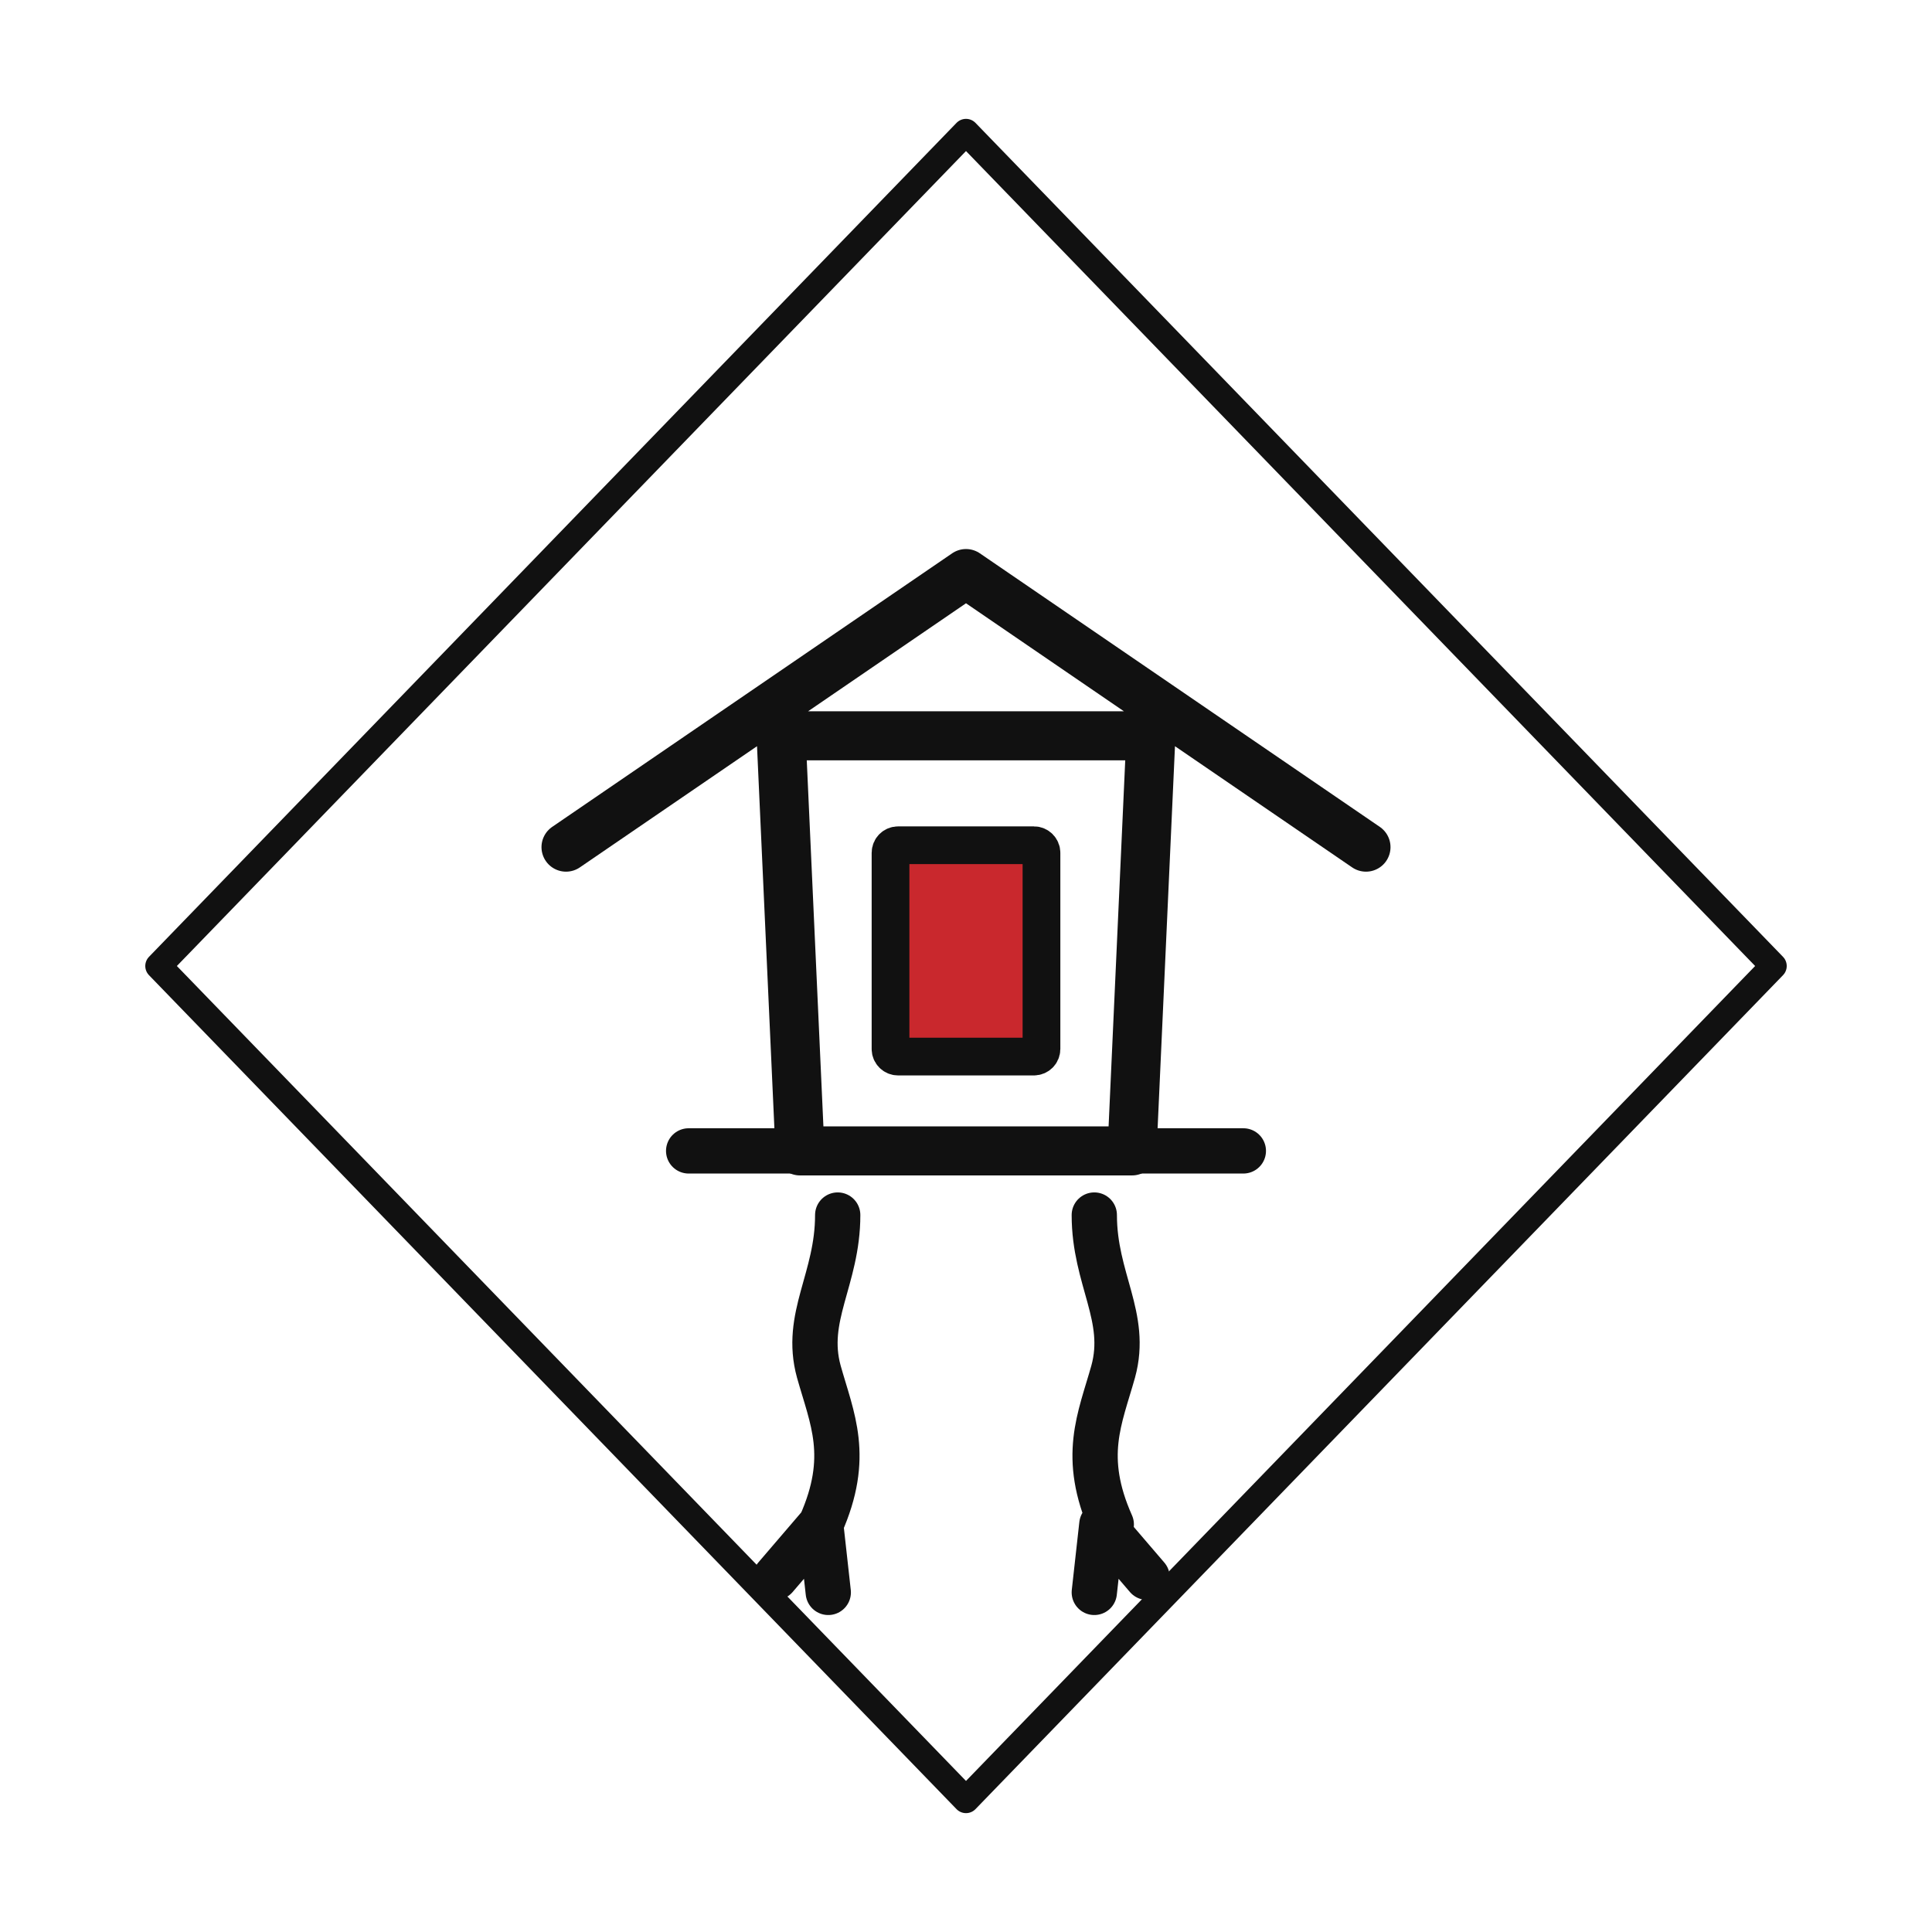
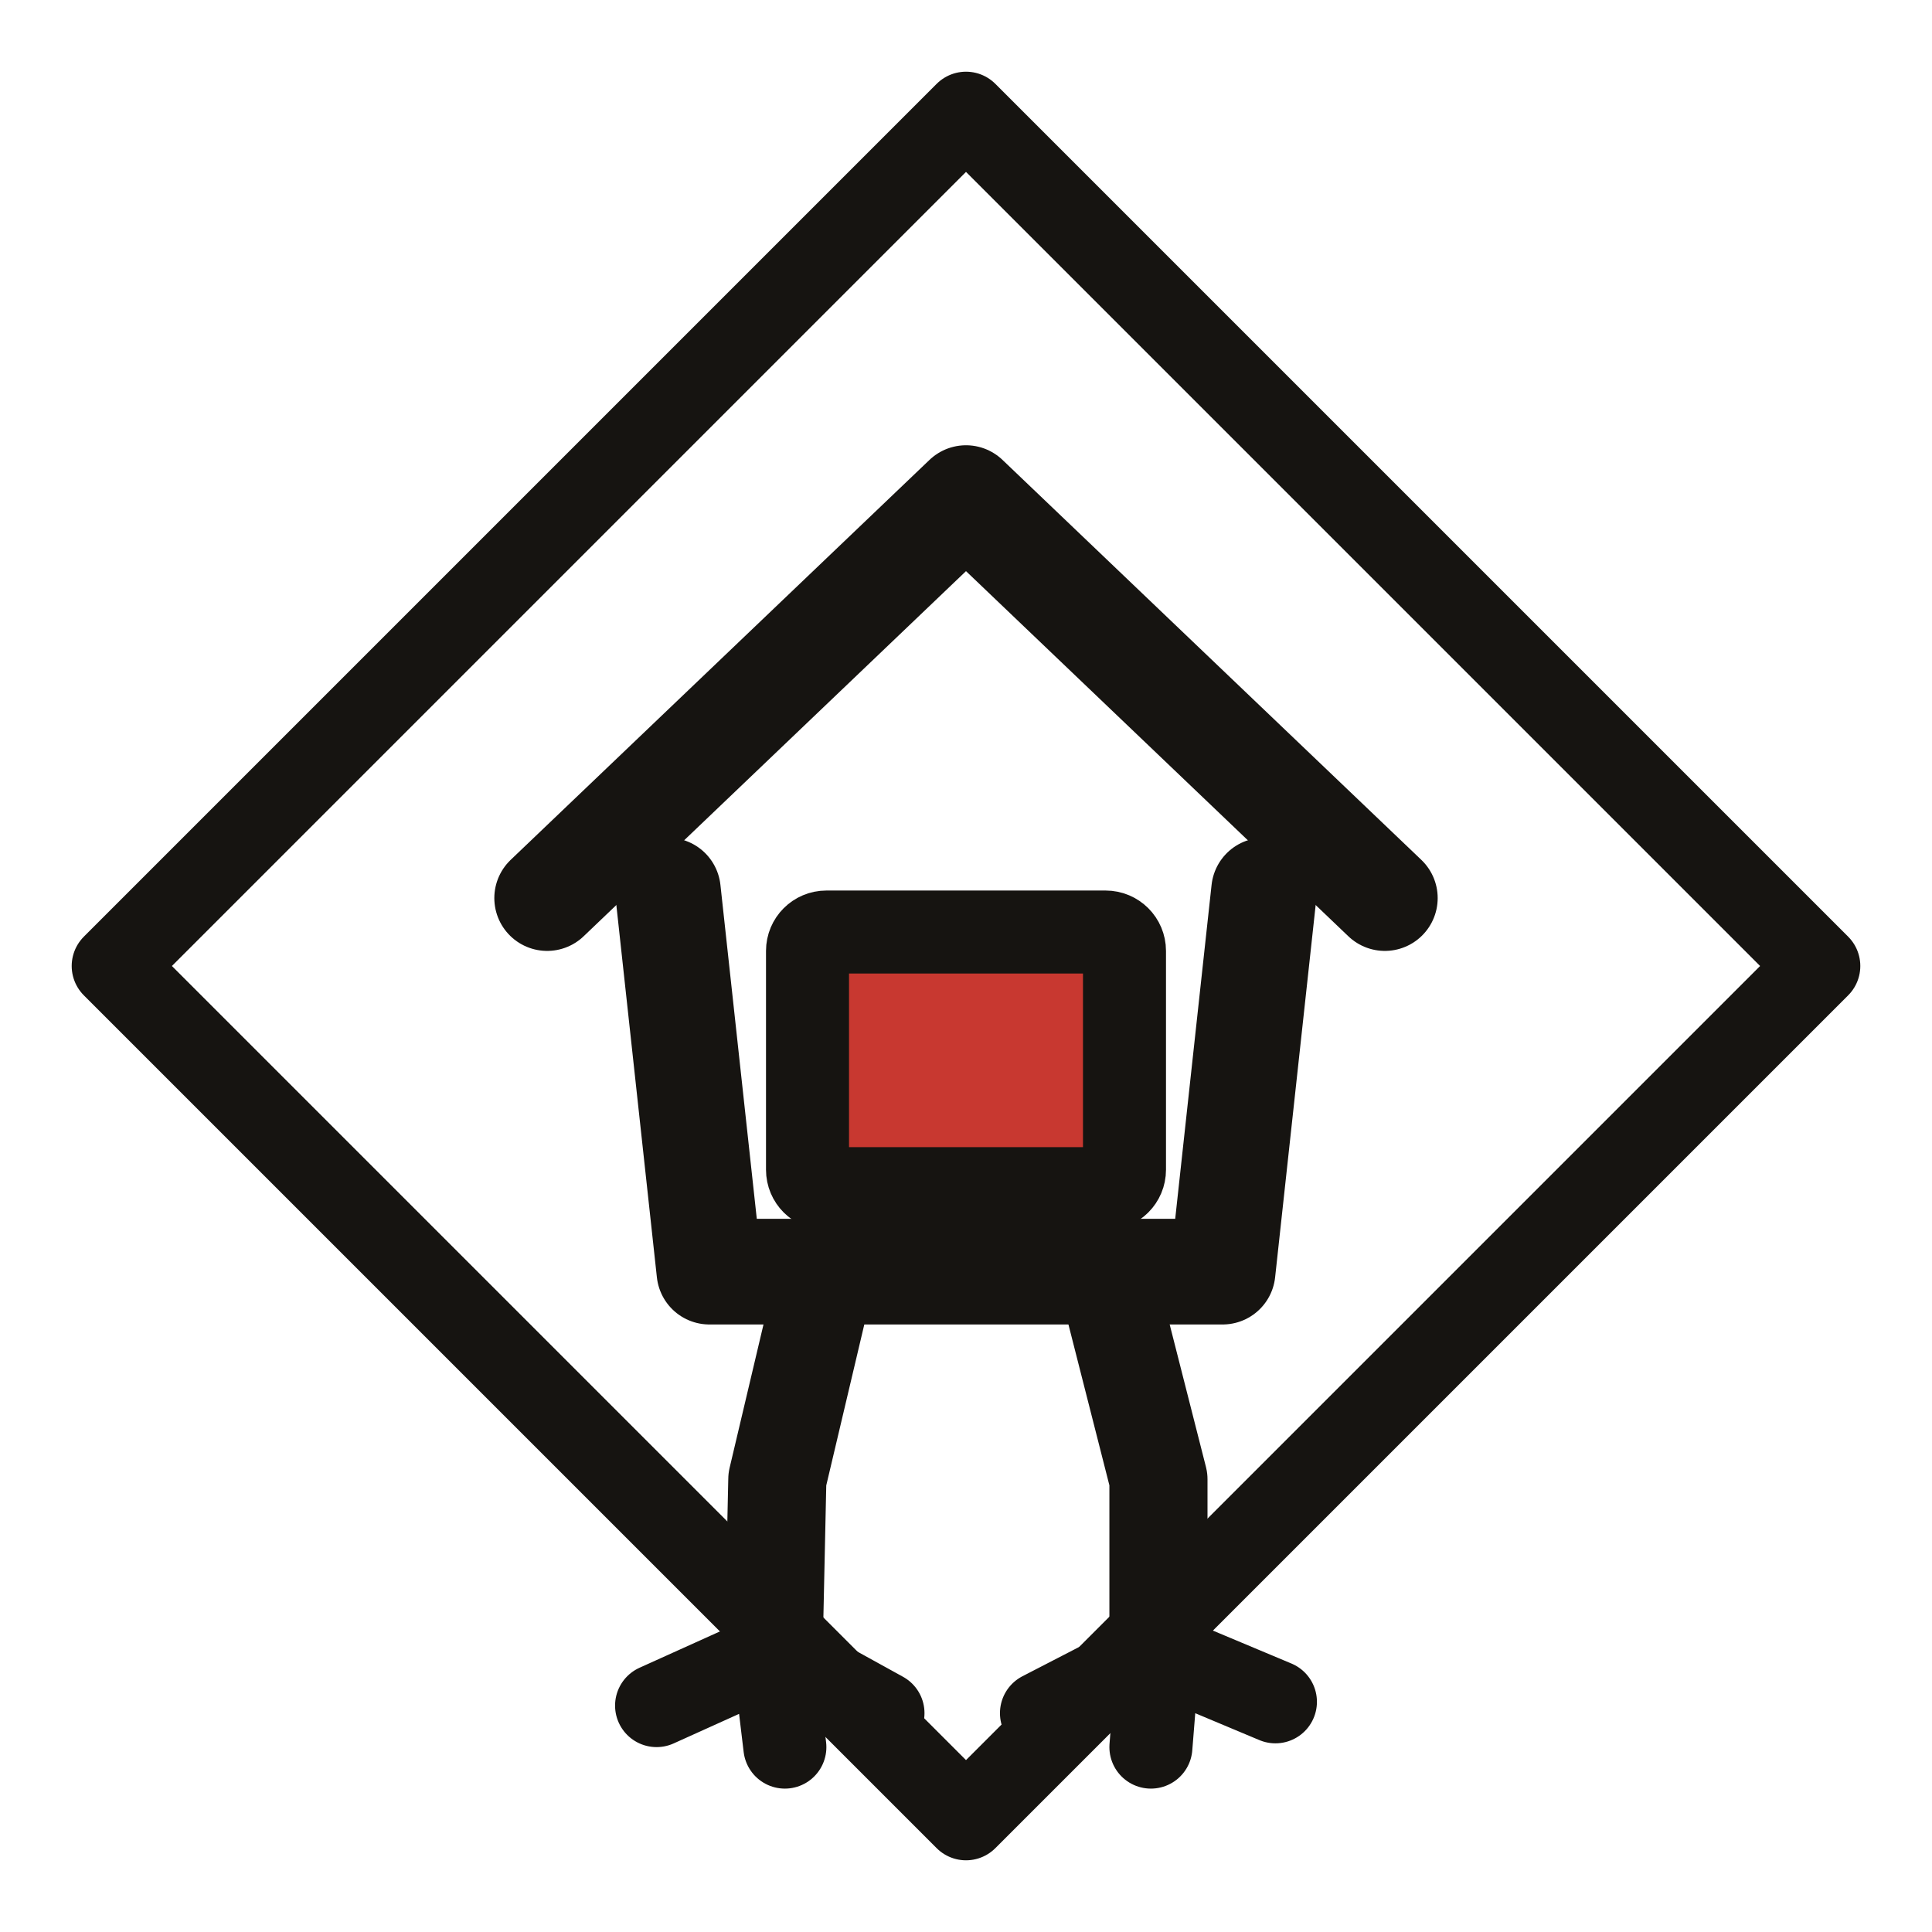
- <svg xmlns="http://www.w3.org/2000/svg" width="300" height="300" viewBox="0 0 300 300" fill="none">
-   <path d="M150 20.508L275.391 150L150 279.492L24.609 150L150 20.508Z" stroke="#111111" stroke-width="4.102" stroke-linecap="round" stroke-linejoin="round" />
-   <path d="M87.891 131.543L150 89.062L212.109 131.543M121.289 114.258H178.711L175.781 178.711H124.219L121.289 114.258Z" stroke="#111111" stroke-width="7.617" stroke-linecap="round" stroke-linejoin="round" />
-   <path d="M106.934 178.711H193.066M130.078 188.672C130.078 198.633 124.805 204.492 127.148 212.988C129.199 220.312 132.129 226.172 127.441 236.719M127.441 236.719L120.41 244.922M127.441 236.719L128.613 247.266M169.922 188.672C169.922 198.633 175.195 204.492 172.852 212.988C170.801 220.312 167.871 226.172 172.559 236.719M178.125 244.922L171.094 236.719L169.922 247.266" stroke="#111111" stroke-width="7.031" stroke-linecap="round" stroke-linejoin="round" />
-   <path d="M160.547 131.25H139.453C138.806 131.25 138.281 131.775 138.281 132.422V162.891C138.281 163.538 138.806 164.062 139.453 164.062H160.547C161.194 164.062 161.719 163.538 161.719 162.891V132.422C161.719 131.775 161.194 131.25 160.547 131.25Z" fill="#C9282D" stroke="#111111" stroke-width="5.859" />
+ <svg xmlns="http://www.w3.org/2000/svg" width="512" height="512" viewBox="0 0 512 512" fill="none" role="img" aria-labelledby="title">
+   <g transform="translate(0 0) scale(1)" stroke-linecap="round" stroke-linejoin="round">
+     <path d="M256 30 482 256 256 482 30 256Z" stroke="#161411" stroke-width="22" />
+     <path d="M145 238 256 132 367 238" stroke="#161411" stroke-width="28" />
+     <path d="M177 236 188 337H324L335 236" stroke="#161411" stroke-width="28" />
+     <path d="M219 337 206 392 205 438M293 337 307 392 307 438" stroke="#161411" stroke-width="26" />
+     <path d="M205 438 174 452M205 438 208 463M205 438 234 454M307 438 276 454M307 438 305 463M307 438 338 451" stroke="#161411" stroke-width="22" />
+     <rect x="214" y="247" width="84" height="68" rx="5" fill="#C83830" stroke="#161411" stroke-width="22" />
+   </g>
</svg>
